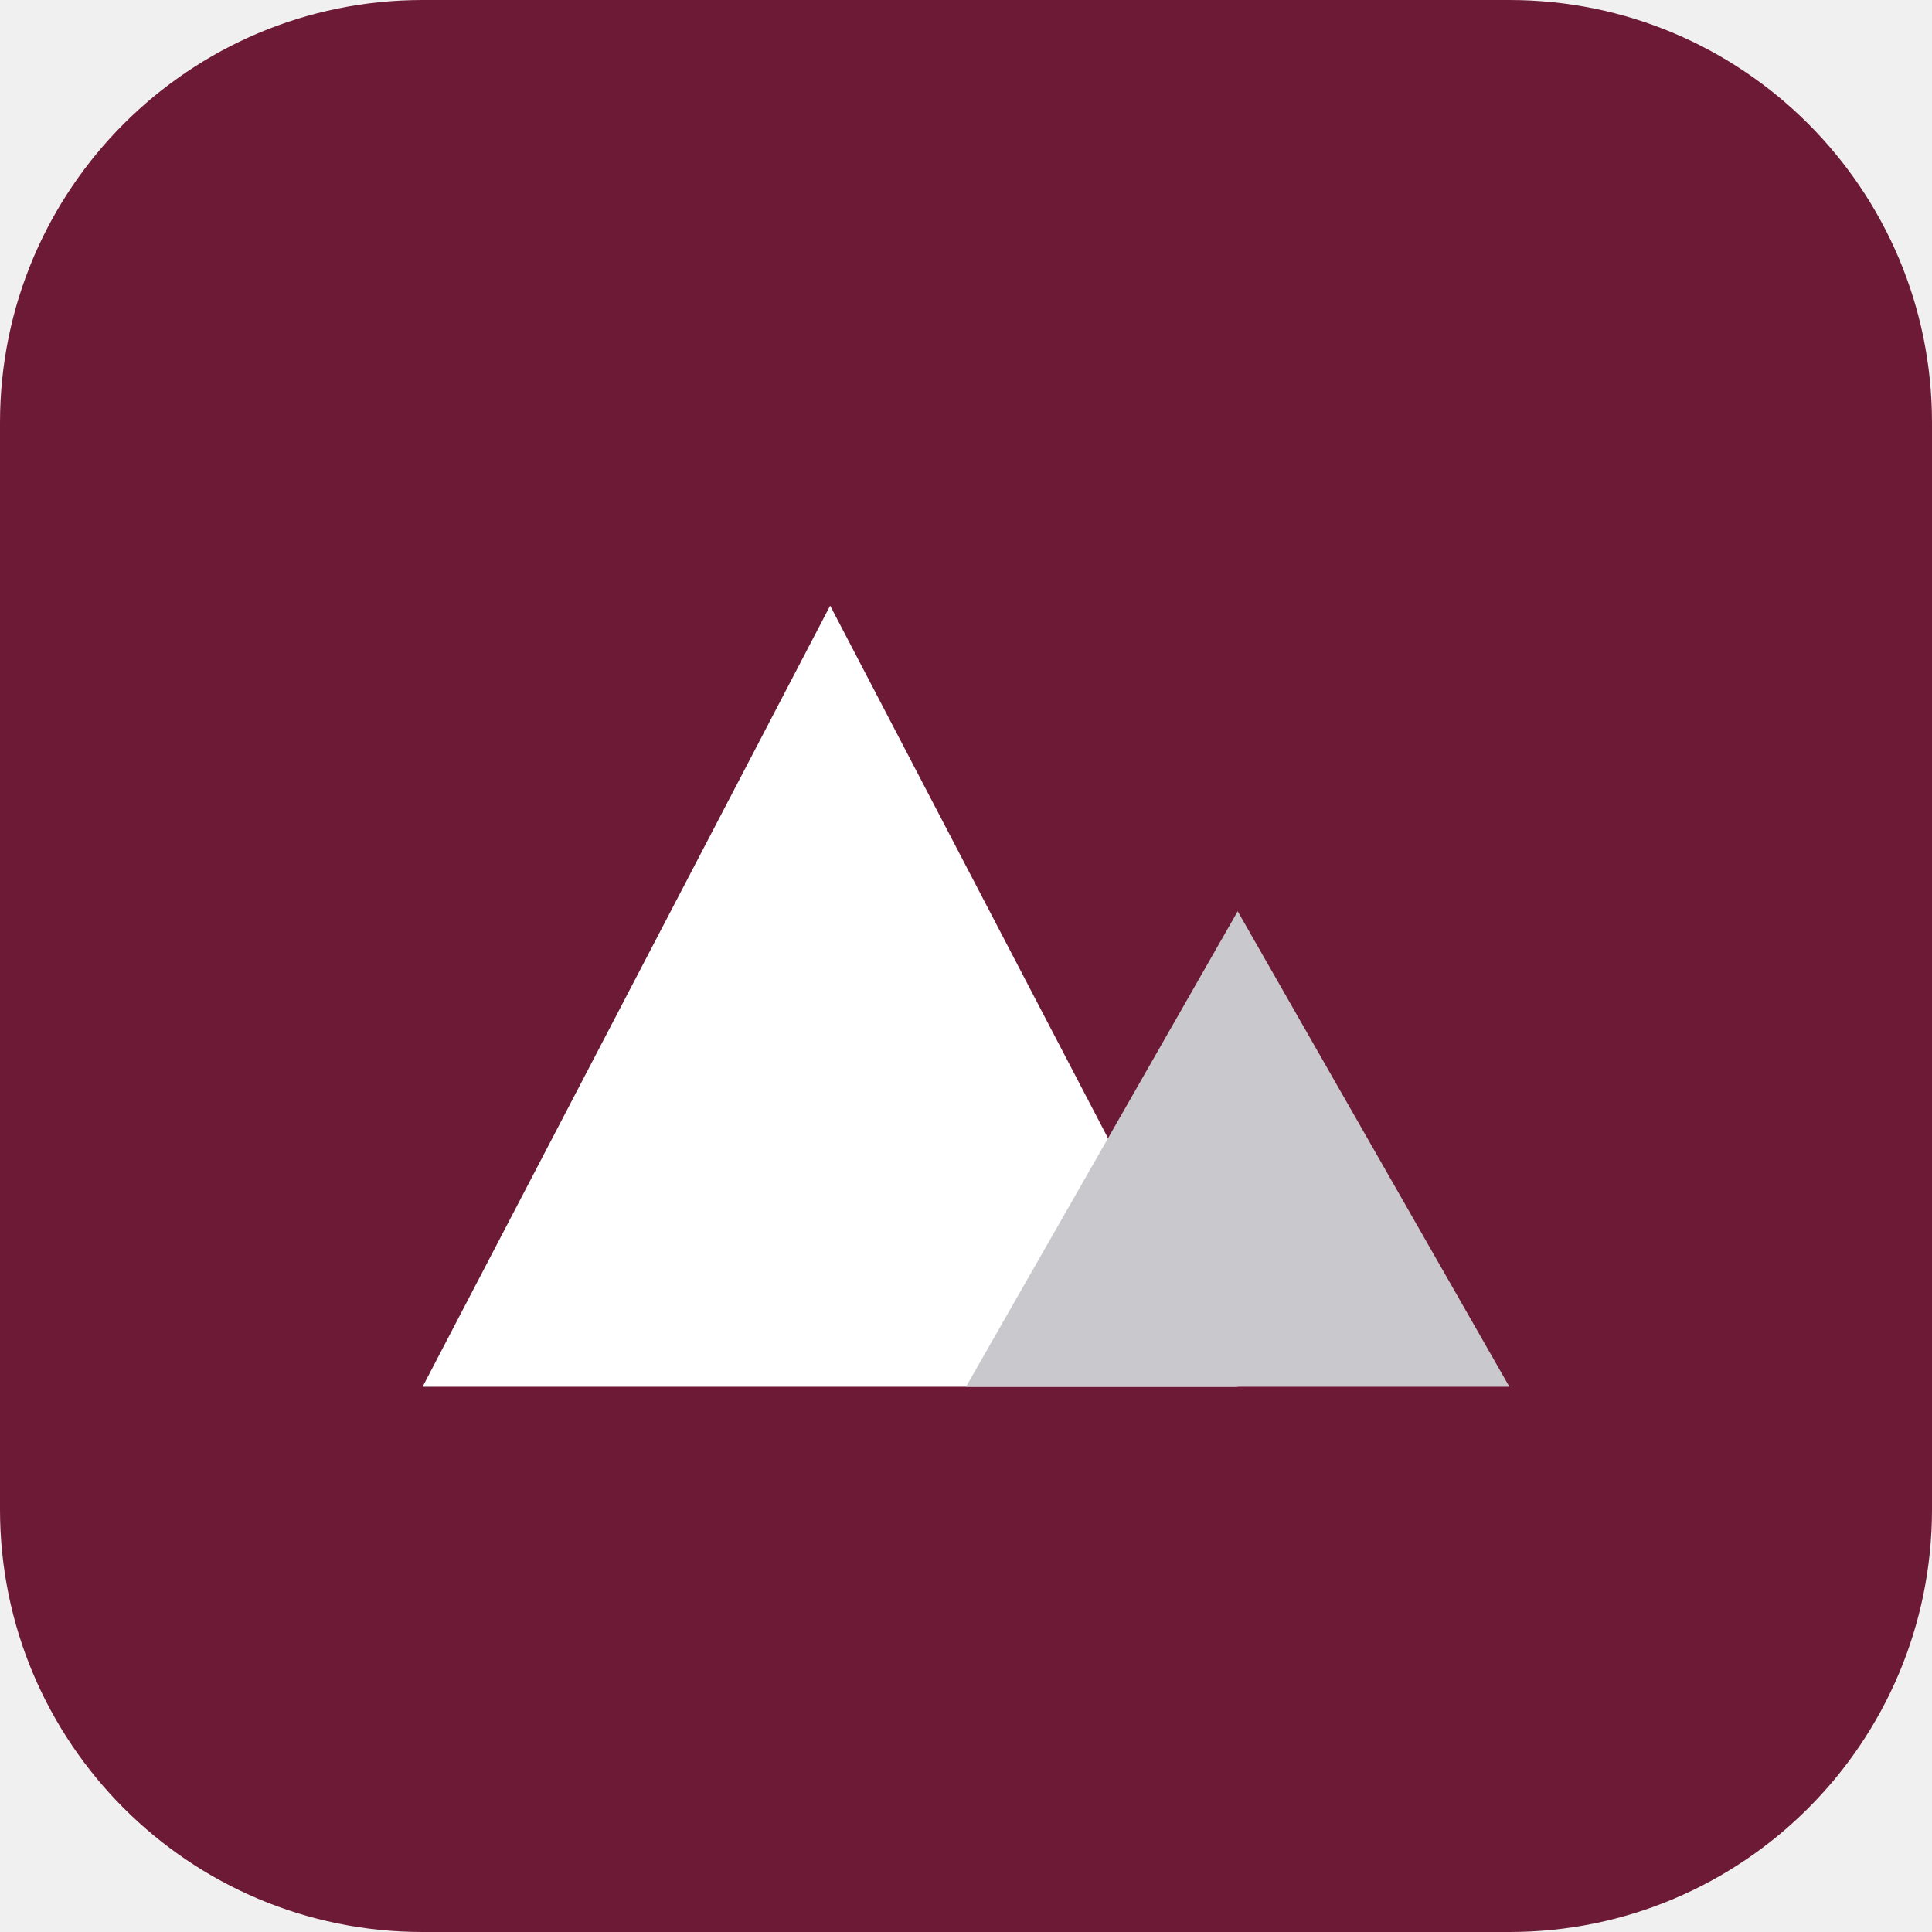
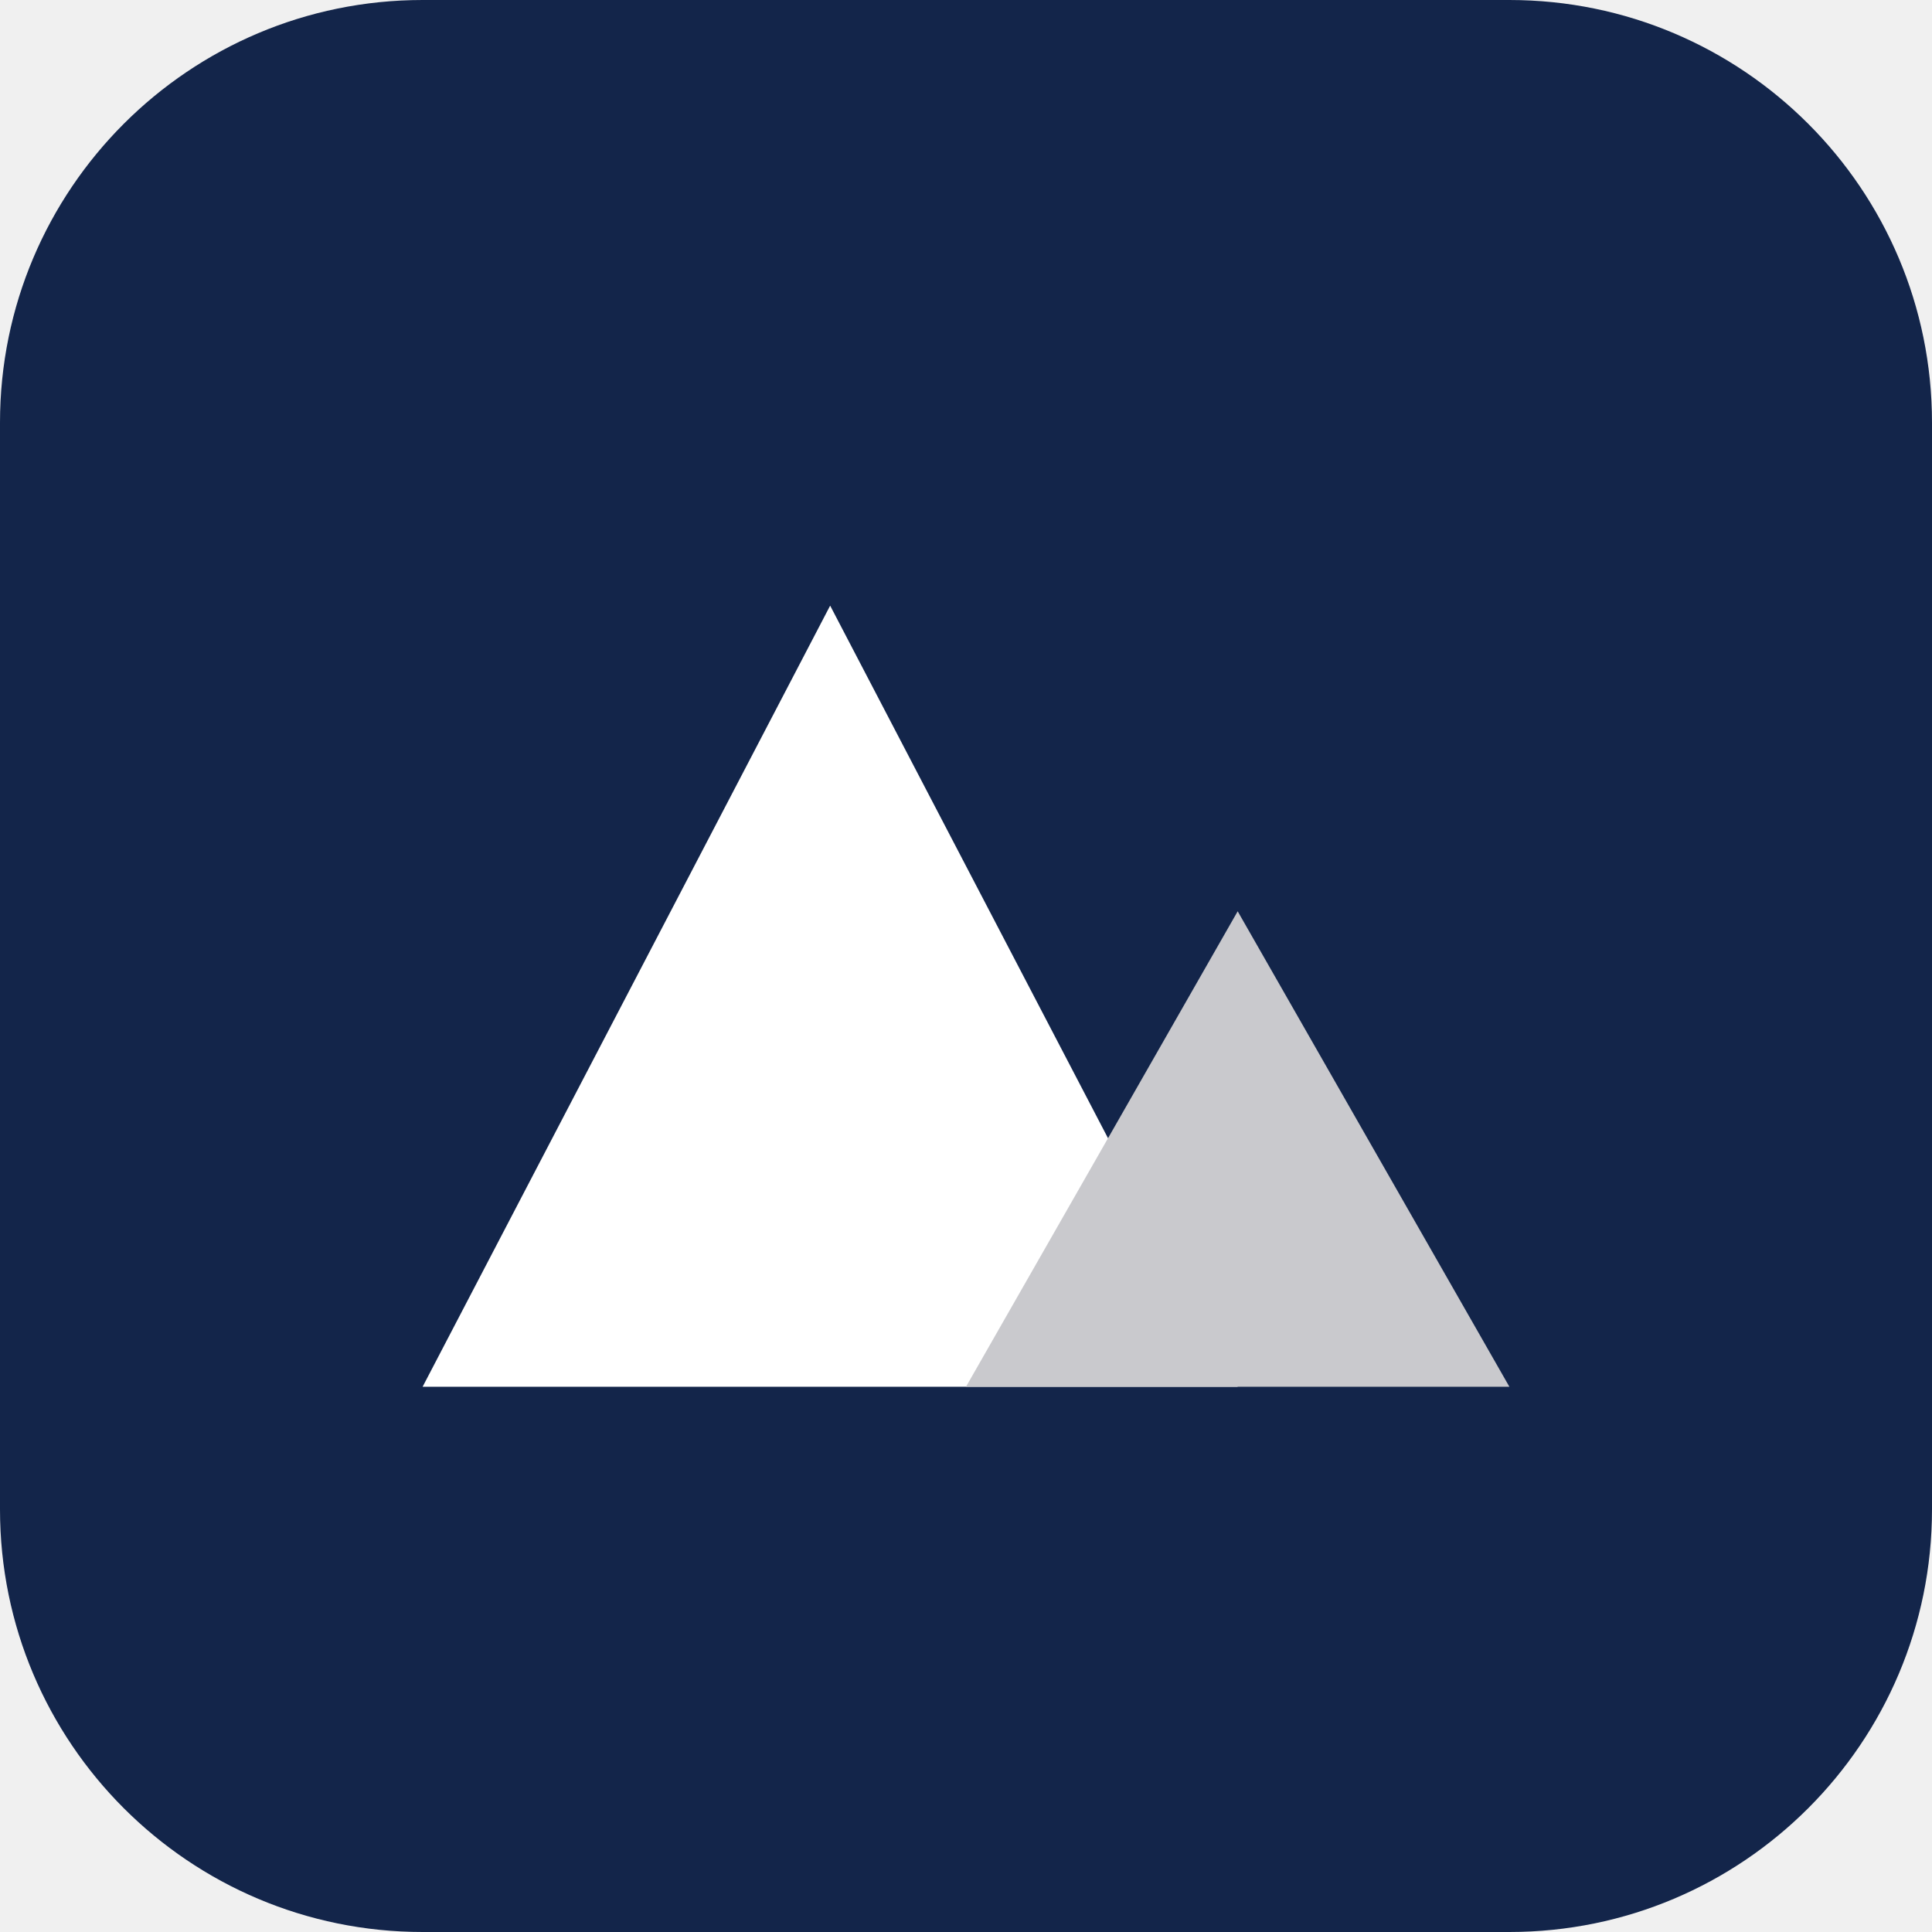
<svg xmlns="http://www.w3.org/2000/svg" viewBox="0 0 64 64" role="img" aria-labelledby="t">
-   <rect width="64" height="64" rx="14" fill="#6d1a36" />
+   <rect width="64" height="64" rx="14" fill="#13254a" />
  <g transform="translate(32 33) scale(.75) translate(-36 -36.25)">
    <path d="M12 53.5L30 19L48 53.5Z" fill="#ffffff" />
    <path d="M36 53.5L48 32.5L60 53.5Z" fill="#c9c9cd" />
  </g>
</svg>
